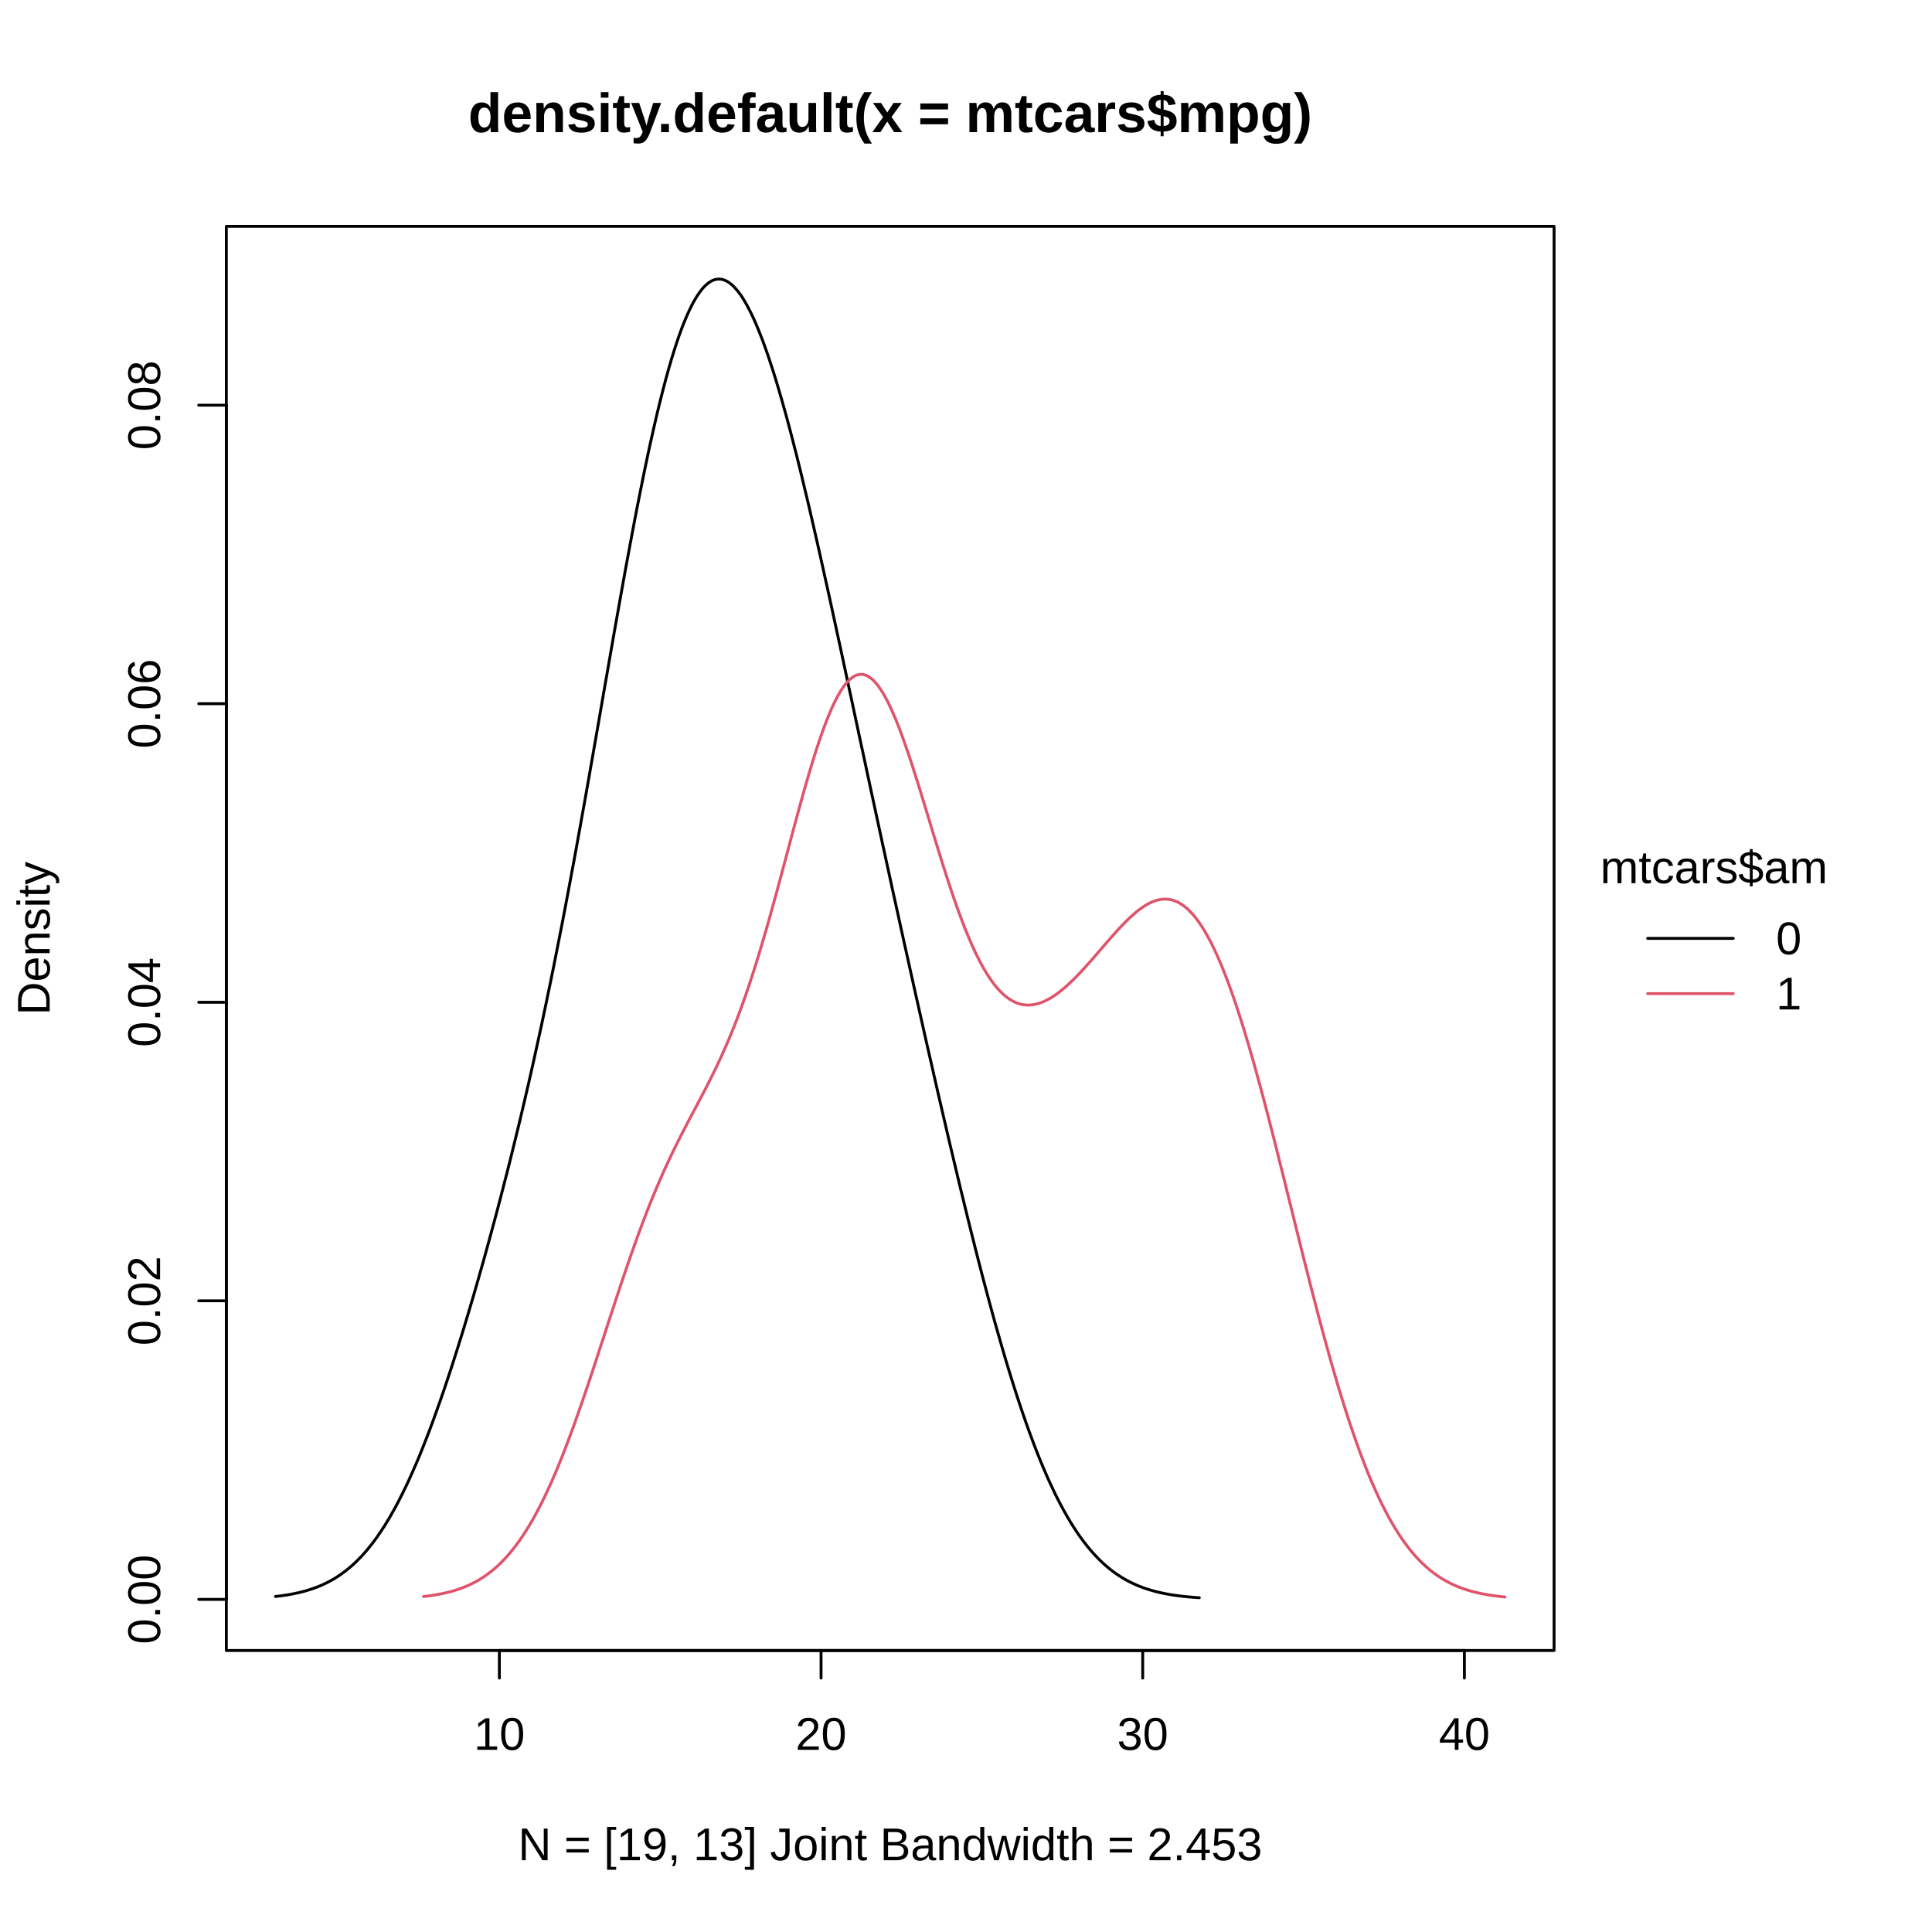
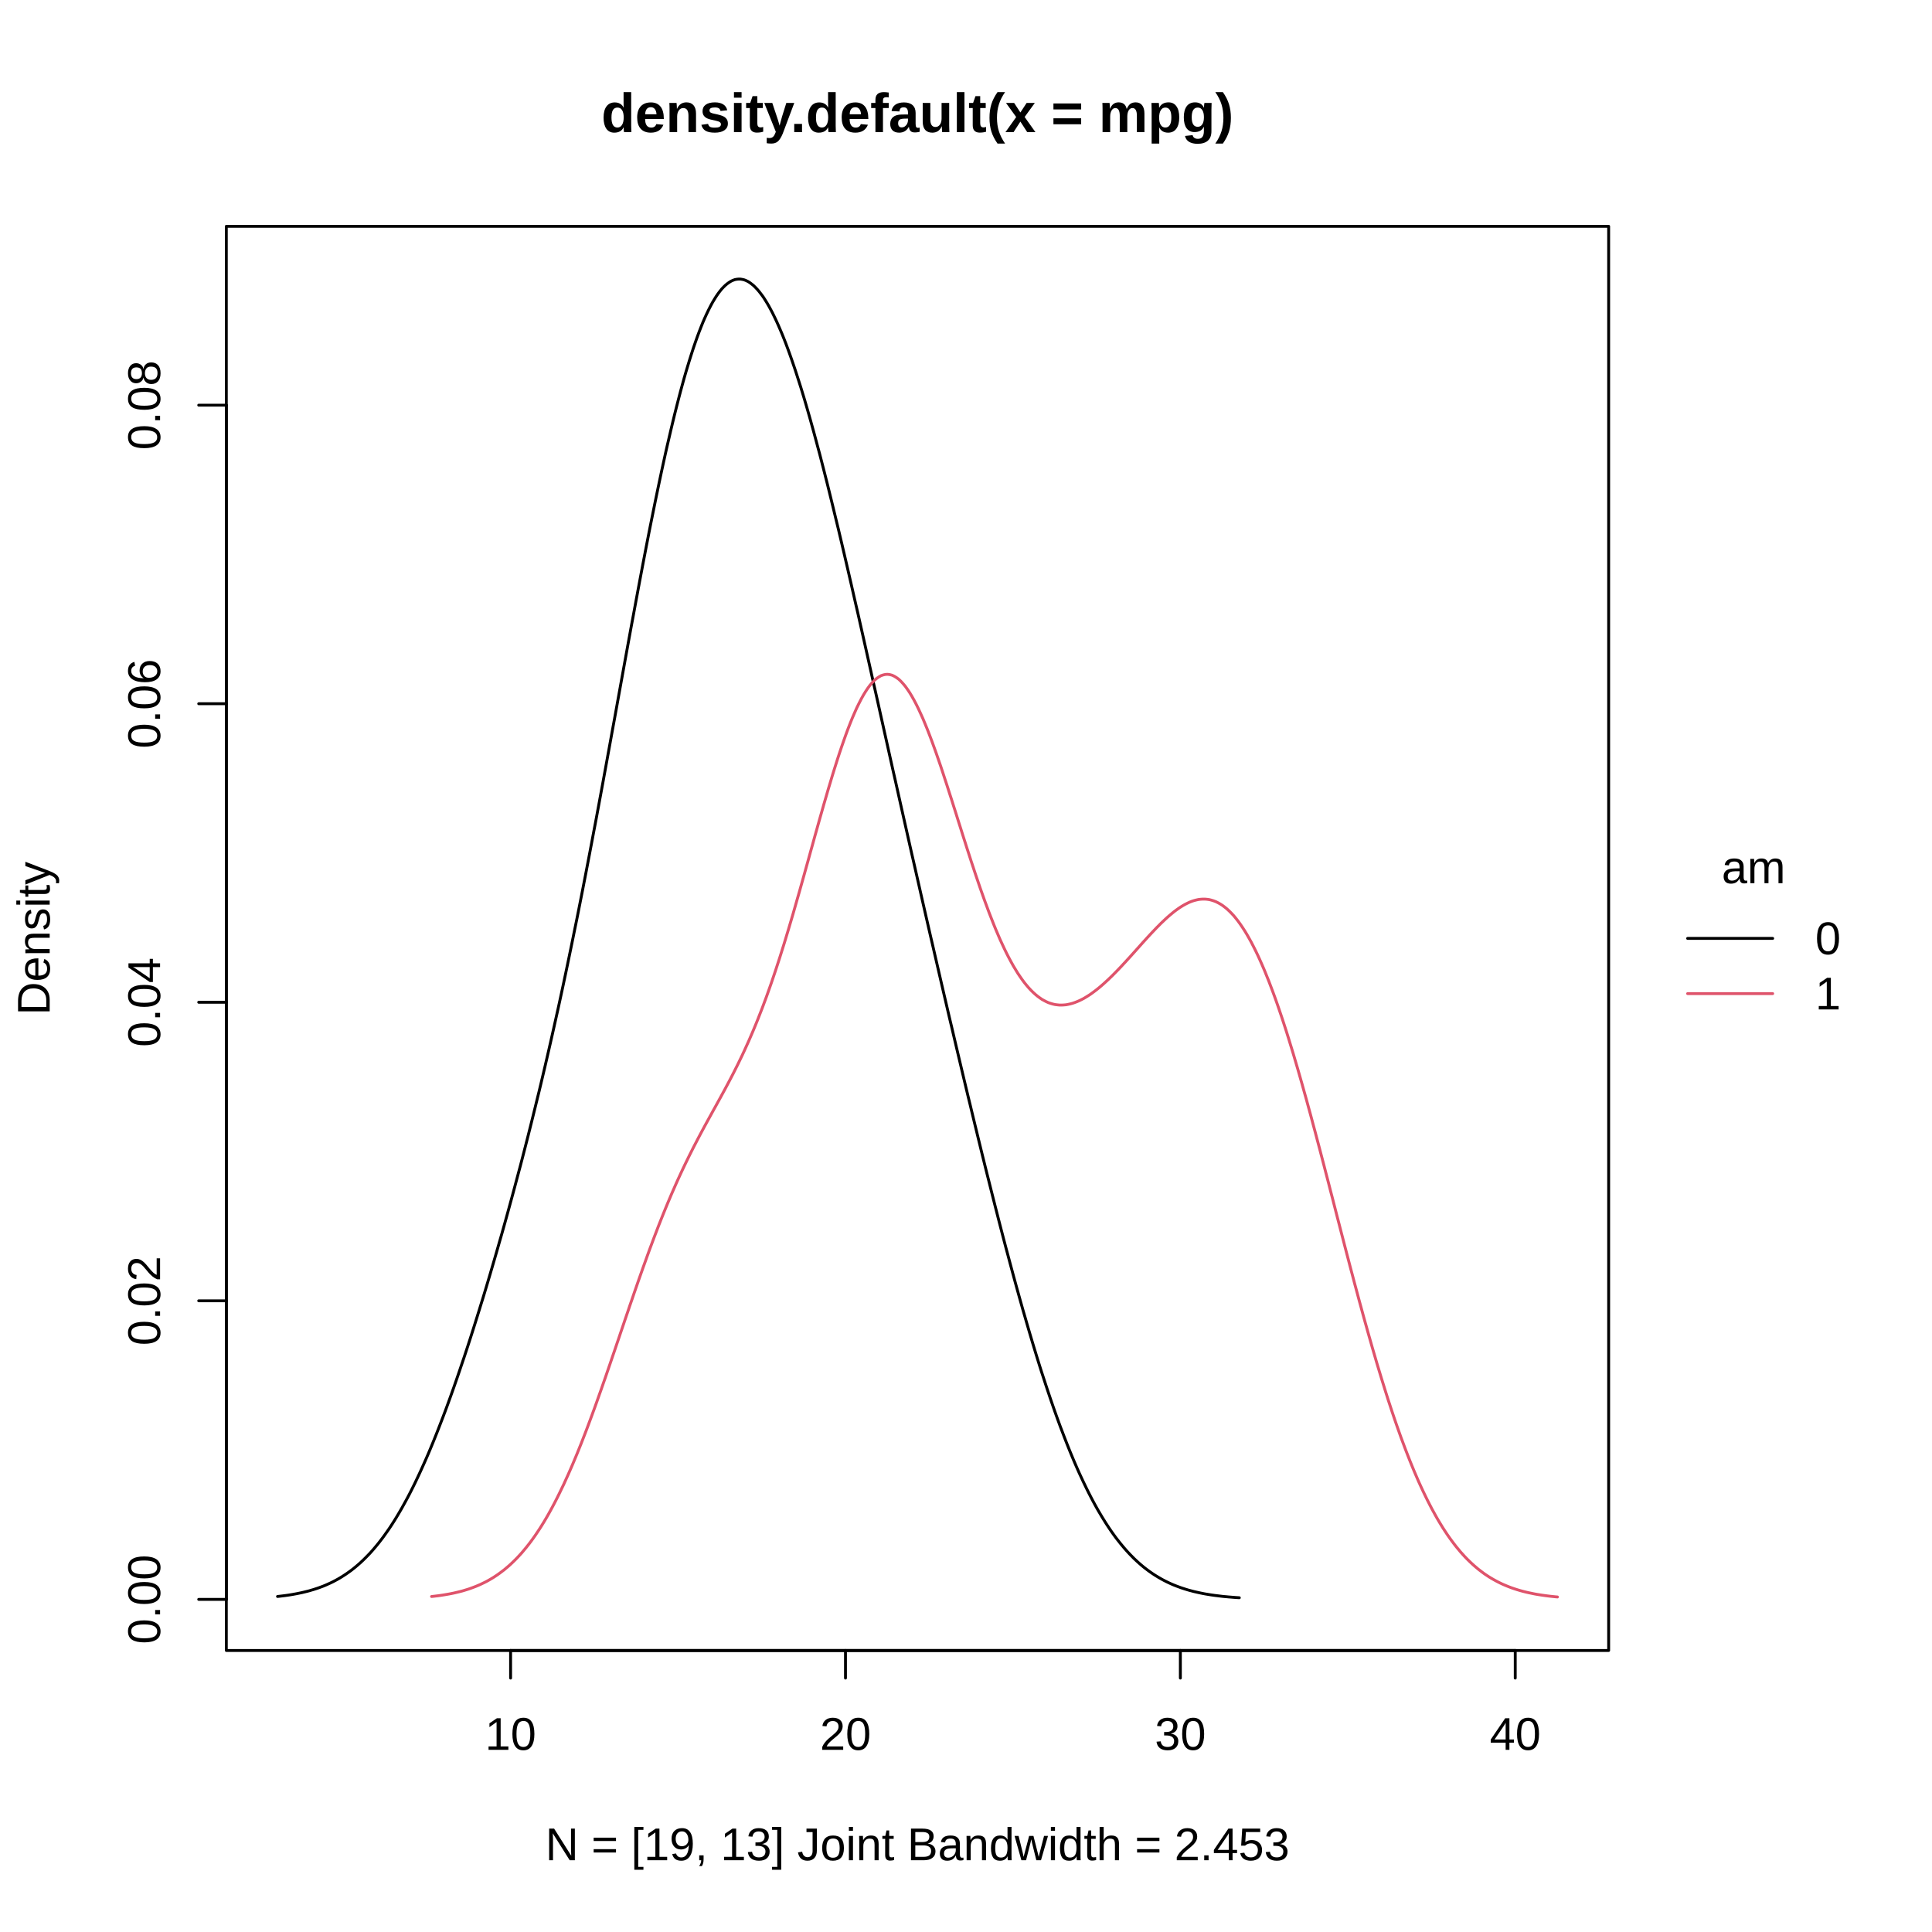
<svg xmlns="http://www.w3.org/2000/svg" class="svglite" width="504.00pt" height="504.00pt" viewBox="0 0 504.00 504.00">
  <defs>
    <style type="text/css">
    .svglite line, .svglite polyline, .svglite polygon, .svglite path, .svglite rect, .svglite circle {
      fill: none;
      stroke: #000000;
      stroke-linecap: round;
      stroke-linejoin: round;
      stroke-miterlimit: 10.00;
    }
    .svglite text {
      white-space: pre;
    }
  </style>
  </defs>
  <rect width="100%" height="100%" style="stroke: none; fill: #FFFFFF;" />
  <defs>
    <clipPath id="cpMC4wMHw1MDQuMDB8MC4wMHw1MDQuMDA=">
      <rect x="0.00" y="0.00" width="504.00" height="504.00" />
    </clipPath>
  </defs>
  <g clip-path="url(#cpMC4wMHw1MDQuMDB8MC4wMHw1MDQuMDA=)">
-     <line x1="429.82" y1="244.80" x2="452.15" y2="244.80" style="stroke-width: 0.75;" />
-     <line x1="429.82" y1="259.20" x2="452.15" y2="259.20" style="stroke-width: 0.75; stroke: #DF536B;" />
-     <text x="447.12" y="230.40" text-anchor="middle" style="font-size: 12.00px; font-family: &quot;Liberation Sans&quot;;" textLength="59.36px" lengthAdjust="spacingAndGlyphs">mtcars$am</text>
-     <text x="463.31" y="248.93" style="font-size: 12.00px; font-family: &quot;Liberation Sans&quot;;" textLength="6.67px" lengthAdjust="spacingAndGlyphs">0</text>
-     <text x="463.31" y="263.33" style="font-size: 12.00px; font-family: &quot;Liberation Sans&quot;;" textLength="6.67px" lengthAdjust="spacingAndGlyphs">1</text>
-     <line x1="130.27" y1="430.56" x2="382.01" y2="430.56" style="stroke-width: 0.75;" />
-     <line x1="130.27" y1="430.56" x2="130.27" y2="437.76" style="stroke-width: 0.75;" />
-     <line x1="214.19" y1="430.56" x2="214.19" y2="437.76" style="stroke-width: 0.75;" />
-     <line x1="298.10" y1="430.56" x2="298.10" y2="437.76" style="stroke-width: 0.75;" />
-     <line x1="382.01" y1="430.56" x2="382.01" y2="437.76" style="stroke-width: 0.75;" />
-     <text x="130.27" y="456.48" text-anchor="middle" style="font-size: 12.00px; font-family: &quot;Liberation Sans&quot;;" textLength="13.35px" lengthAdjust="spacingAndGlyphs">10</text>
-     <text x="214.19" y="456.48" text-anchor="middle" style="font-size: 12.00px; font-family: &quot;Liberation Sans&quot;;" textLength="13.35px" lengthAdjust="spacingAndGlyphs">20</text>
-     <text x="298.10" y="456.48" text-anchor="middle" style="font-size: 12.00px; font-family: &quot;Liberation Sans&quot;;" textLength="13.35px" lengthAdjust="spacingAndGlyphs">30</text>
-     <text x="382.01" y="456.48" text-anchor="middle" style="font-size: 12.00px; font-family: &quot;Liberation Sans&quot;;" textLength="13.35px" lengthAdjust="spacingAndGlyphs">40</text>
+     <line x1="440.25" y1="244.80" x2="462.44" y2="244.80" style="stroke-width: 0.75;" />
+     <line x1="440.25" y1="259.20" x2="462.44" y2="259.20" style="stroke-width: 0.75; stroke: #DF536B;" />
+     <text x="457.46" y="230.40" text-anchor="middle" style="font-size: 12.00px; font-family: &quot;Liberation Sans&quot;;" textLength="16.68px" lengthAdjust="spacingAndGlyphs">am</text>
+     <text x="473.54" y="248.93" style="font-size: 12.00px; font-family: &quot;Liberation Sans&quot;;" textLength="6.67px" lengthAdjust="spacingAndGlyphs">0</text>
+     <text x="473.54" y="263.33" style="font-size: 12.00px; font-family: &quot;Liberation Sans&quot;;" textLength="6.67px" lengthAdjust="spacingAndGlyphs">1</text>
+     <line x1="133.20" y1="430.56" x2="395.28" y2="430.56" style="stroke-width: 0.75;" />
+     <line x1="133.20" y1="430.56" x2="133.20" y2="437.76" style="stroke-width: 0.75;" />
+     <line x1="220.56" y1="430.56" x2="220.56" y2="437.76" style="stroke-width: 0.75;" />
+     <line x1="307.92" y1="430.56" x2="307.92" y2="437.76" style="stroke-width: 0.75;" />
+     <line x1="395.28" y1="430.56" x2="395.28" y2="437.76" style="stroke-width: 0.75;" />
+     <text x="133.20" y="456.48" text-anchor="middle" style="font-size: 12.00px; font-family: &quot;Liberation Sans&quot;;" textLength="13.35px" lengthAdjust="spacingAndGlyphs">10</text>
+     <text x="220.56" y="456.48" text-anchor="middle" style="font-size: 12.00px; font-family: &quot;Liberation Sans&quot;;" textLength="13.35px" lengthAdjust="spacingAndGlyphs">20</text>
+     <text x="307.92" y="456.48" text-anchor="middle" style="font-size: 12.00px; font-family: &quot;Liberation Sans&quot;;" textLength="13.35px" lengthAdjust="spacingAndGlyphs">30</text>
+     <text x="395.28" y="456.48" text-anchor="middle" style="font-size: 12.00px; font-family: &quot;Liberation Sans&quot;;" textLength="13.35px" lengthAdjust="spacingAndGlyphs">40</text>
    <line x1="59.04" y1="417.23" x2="59.04" y2="105.70" style="stroke-width: 0.75;" />
    <line x1="59.04" y1="417.23" x2="51.84" y2="417.23" style="stroke-width: 0.75;" />
    <line x1="59.04" y1="339.34" x2="51.84" y2="339.34" style="stroke-width: 0.75;" />
    <line x1="59.04" y1="261.46" x2="51.84" y2="261.46" style="stroke-width: 0.75;" />
    <line x1="59.04" y1="183.58" x2="51.84" y2="183.58" style="stroke-width: 0.75;" />
    <line x1="59.04" y1="105.70" x2="51.84" y2="105.70" style="stroke-width: 0.75;" />
    <text transform="translate(41.76,417.23) rotate(-90)" text-anchor="middle" style="font-size: 12.00px; font-family: &quot;Liberation Sans&quot;;" textLength="23.36px" lengthAdjust="spacingAndGlyphs">0.00</text>
    <text transform="translate(41.76,339.34) rotate(-90)" text-anchor="middle" style="font-size: 12.00px; font-family: &quot;Liberation Sans&quot;;" textLength="23.36px" lengthAdjust="spacingAndGlyphs">0.02</text>
    <text transform="translate(41.76,261.46) rotate(-90)" text-anchor="middle" style="font-size: 12.00px; font-family: &quot;Liberation Sans&quot;;" textLength="23.36px" lengthAdjust="spacingAndGlyphs">0.04</text>
    <text transform="translate(41.76,183.58) rotate(-90)" text-anchor="middle" style="font-size: 12.00px; font-family: &quot;Liberation Sans&quot;;" textLength="23.36px" lengthAdjust="spacingAndGlyphs">0.06</text>
    <text transform="translate(41.76,105.70) rotate(-90)" text-anchor="middle" style="font-size: 12.00px; font-family: &quot;Liberation Sans&quot;;" textLength="23.36px" lengthAdjust="spacingAndGlyphs">0.08</text>
-     <polygon points="59.04,430.56 405.41,430.56 405.41,59.04 59.04,59.04 " style="stroke-width: 0.75;" />
+     <polygon points="59.04,430.56 419.65,430.56 419.65,59.04 59.04,59.04 " style="stroke-width: 0.75;" />
  </g>
  <defs>
-     <clipPath id="cpNTkuMDR8NDA1LjQxfDU5LjA0fDQzMC41Ng==">
-       <rect x="59.04" y="59.04" width="346.37" height="371.52" />
+     <clipPath id="cpMC4wMHw0MjEuMDl8MC4wMHw1MDQuMDA=">
+       <rect x="0.00" y="0.00" width="421.09" height="504.00" />
    </clipPath>
  </defs>
-   <g clip-path="url(#cpNTkuMDR8NDA1LjQxfDU5LjA0fDQzMC41Ng==)">
-     <polyline points="71.87,416.47 72.34,416.42 72.81,416.36 73.28,416.30 73.76,416.24 74.23,416.17 74.70,416.10 75.17,416.02 75.64,415.94 76.11,415.85 76.58,415.76 77.06,415.66 77.53,415.56 78.00,415.46 78.47,415.34 78.94,415.22 79.41,415.10 79.89,414.97 80.36,414.82 80.83,414.68 81.30,414.52 81.77,414.36 82.24,414.19 82.72,414.01 83.19,413.83 83.66,413.63 84.13,413.42 84.60,413.20 85.07,412.98 85.55,412.74 86.02,412.49 86.49,412.23 86.96,411.96 87.43,411.68 87.90,411.38 88.38,411.07 88.85,410.75 89.32,410.42 89.79,410.07 90.26,409.71 90.73,409.33 91.21,408.94 91.68,408.53 92.15,408.11 92.62,407.68 93.09,407.22 93.56,406.75 94.03,406.26 94.51,405.76 94.98,405.24 95.45,404.70 95.92,404.14 96.39,403.56 96.86,402.97 97.34,402.36 97.81,401.72 98.28,401.08 98.75,400.40 99.22,399.71 99.69,399.00 100.17,398.27 100.64,397.52 101.11,396.75 101.58,395.96 102.05,395.14 102.52,394.31 103.00,393.46 103.47,392.58 103.94,391.69 104.41,390.77 104.88,389.84 105.35,388.88 105.83,387.90 106.30,386.91 106.77,385.88 107.24,384.84 107.71,383.79 108.18,382.70 108.66,381.61 109.13,380.48 109.60,379.35 110.07,378.19 110.54,377.01 111.01,375.81 111.49,374.59 111.96,373.36 112.43,372.10 112.90,370.83 113.37,369.55 113.84,368.23 114.31,366.91 114.79,365.57 115.26,364.21 115.73,362.84 116.20,361.45 116.67,360.04 117.14,358.62 117.62,357.18 118.09,355.73 118.56,354.26 119.03,352.78 119.50,351.29 119.97,349.78 120.45,348.26 120.92,346.72 121.39,345.17 121.86,343.60 122.33,342.03 122.80,340.44 123.28,338.84 123.75,337.23 124.22,335.60 124.69,333.96 125.16,332.31 125.63,330.64 126.11,328.97 126.58,327.28 127.05,325.58 127.52,323.86 127.99,322.14 128.46,320.40 128.94,318.65 129.41,316.88 129.88,315.10 130.35,313.31 130.82,311.51 131.29,309.69 131.76,307.85 132.24,306.01 132.71,304.14 133.18,302.27 133.65,300.37 134.12,298.46 134.59,296.54 135.07,294.59 135.54,292.64 136.01,290.66 136.48,288.67 136.95,286.66 137.42,284.63 137.90,282.58 138.37,280.51 138.84,278.43 139.31,276.32 139.78,274.19 140.25,272.05 140.73,269.88 141.20,267.70 141.67,265.49 142.14,263.26 142.61,261.01 143.08,258.74 143.56,256.45 144.03,254.13 144.50,251.80 144.97,249.44 145.44,247.06 145.91,244.67 146.39,242.25 146.86,239.81 147.33,237.35 147.80,234.87 148.27,232.38 148.74,229.86 149.21,227.32 149.69,224.77 150.16,222.20 150.63,219.61 151.10,217.01 151.57,214.39 152.04,211.76 152.52,209.11 152.99,206.46 153.46,203.79 153.93,201.11 154.40,198.42 154.87,195.73 155.35,193.03 155.82,190.32 156.29,187.61 156.76,184.90 157.23,182.18 157.70,179.47 158.18,176.76 158.65,174.05 159.12,171.35 159.59,168.65 160.06,165.96 160.53,163.28 161.01,160.61 161.48,157.96 161.95,155.31 162.42,152.69 162.89,150.08 163.36,147.49 163.84,144.93 164.31,142.38 164.78,139.86 165.25,137.37 165.72,134.90 166.19,132.47 166.67,130.06 167.14,127.70 167.61,125.36 168.08,123.05 168.55,120.80 169.02,118.56 169.49,116.38 169.97,114.24 170.44,112.13 170.91,110.08 171.38,108.06 171.85,106.11 172.32,104.19 172.80,102.32 173.27,100.51 173.74,98.73 174.21,97.03 174.68,95.37 175.15,93.76 175.63,92.22 176.10,90.71 176.57,89.29 177.04,87.90 177.51,86.58 177.98,85.32 178.46,84.10 178.93,82.97 179.40,81.88 179.87,80.86 180.34,79.90 180.81,78.98 181.29,78.16 181.76,77.37 182.23,76.65 182.70,76.00 183.17,75.39 183.64,74.87 184.12,74.39 184.59,73.99 185.06,73.64 185.53,73.34 186.00,73.12 186.47,72.94 186.94,72.85 187.42,72.80 187.89,72.81 188.36,72.89 188.83,73.01 189.30,73.21 189.77,73.45 190.25,73.76 190.72,74.13 191.19,74.53 191.66,75.02 192.13,75.54 192.60,76.12 193.08,76.76 193.55,77.43 194.02,78.19 194.49,78.98 194.96,79.82 195.43,80.72 195.91,81.65 196.38,82.65 196.85,83.68 197.32,84.76 197.79,85.89 198.26,87.06 198.74,88.28 199.21,89.53 199.68,90.84 200.15,92.18 200.62,93.56 201.09,94.99 201.57,96.43 202.04,97.94 202.51,99.46 202.98,101.03 203.45,102.63 203.92,104.25 204.39,105.93 204.87,107.62 205.34,109.34 205.81,111.10 206.28,112.87 206.75,114.69 207.22,116.52 207.70,118.37 208.17,120.26 208.64,122.16 209.11,124.09 209.58,126.03 210.05,128.00 210.53,129.99 211.00,131.99 211.47,134.02 211.94,136.05 212.41,138.10 212.88,140.17 213.36,142.25 213.83,144.34 214.30,146.45 214.77,148.56 215.24,150.69 215.71,152.82 216.19,154.97 216.66,157.12 217.13,159.28 217.60,161.44 218.07,163.62 218.54,165.79 219.02,167.97 219.49,170.16 219.96,172.35 220.43,174.54 220.90,176.74 221.37,178.93 221.85,181.13 222.32,183.33 222.79,185.53 223.26,187.73 223.73,189.93 224.20,192.13 224.67,194.33 225.15,196.53 225.62,198.73 226.09,200.93 226.56,203.12 227.03,205.31 227.50,207.51 227.98,209.69 228.45,211.88 228.92,214.06 229.39,216.24 229.86,218.42 230.33,220.60 230.81,222.77 231.28,224.94 231.75,227.10 232.22,229.26 232.69,231.42 233.16,233.58 233.64,235.73 234.11,237.88 234.58,240.02 235.05,242.17 235.52,244.30 235.99,246.44 236.47,248.57 236.94,250.70 237.41,252.82 237.88,254.94 238.35,257.06 238.82,259.17 239.30,261.27 239.77,263.38 240.24,265.48 240.71,267.57 241.18,269.66 241.65,271.75 242.12,273.83 242.60,275.90 243.07,277.97 243.54,280.04 244.01,282.10 244.48,284.16 244.95,286.20 245.43,288.24 245.90,290.28 246.37,292.31 246.84,294.33 247.31,296.35 247.78,298.36 248.26,300.36 248.73,302.35 249.20,304.33 249.67,306.30 250.14,308.27 250.61,310.23 251.09,312.17 251.56,314.11 252.03,316.03 252.50,317.95 252.97,319.85 253.44,321.74 253.92,323.62 254.39,325.48 254.86,327.34 255.33,329.18 255.80,331.00 256.27,332.82 256.75,334.61 257.22,336.39 257.69,338.15 258.16,339.90 258.63,341.64 259.10,343.35 259.57,345.05 260.05,346.73 260.52,348.39 260.99,350.04 261.46,351.66 261.93,353.27 262.40,354.86 262.88,356.43 263.35,357.98 263.82,359.50 264.29,361.01 264.76,362.49 265.23,363.95 265.71,365.40 266.18,366.82 266.65,368.22 267.12,369.59 267.59,370.94 268.06,372.28 268.54,373.58 269.01,374.87 269.48,376.13 269.95,377.37 270.42,378.59 270.89,379.77 271.37,380.95 271.84,382.09 272.31,383.21 272.78,384.31 273.25,385.38 273.72,386.44 274.20,387.46 274.67,388.47 275.14,389.45 275.61,390.41 276.08,391.35 276.55,392.26 277.03,393.15 277.50,394.02 277.97,394.86 278.44,395.69 278.91,396.48 279.38,397.27 279.85,398.02 280.33,398.76 280.80,399.48 281.27,400.17 281.74,400.85 282.21,401.50 282.68,402.13 283.16,402.75 283.63,403.34 284.10,403.92 284.57,404.48 285.04,405.02 285.51,405.54 285.99,406.04 286.46,406.54 286.93,407.00 287.40,407.46 287.87,407.90 288.34,408.32 288.82,408.73 289.29,409.12 289.76,409.49 290.23,409.86 290.70,410.20 291.17,410.54 291.65,410.86 292.12,411.17 292.59,411.47 293.06,411.75 293.53,412.03 294.00,412.29 294.48,412.54 294.95,412.78 295.42,413.01 295.89,413.23 296.36,413.44 296.83,413.64 297.30,413.83 297.78,414.01 298.25,414.19 298.72,414.35 299.19,414.51 299.66,414.66 300.13,414.81 300.61,414.94 301.08,415.07 301.55,415.20 302.02,415.31 302.49,415.42 302.96,415.53 303.44,415.63 303.91,415.73 304.38,415.82 304.85,415.90 305.32,415.98 305.79,416.06 306.27,416.13 306.74,416.20 307.21,416.26 307.68,416.32 308.15,416.38 308.62,416.44 309.10,416.49 309.57,416.53 310.04,416.58 310.51,416.62 310.98,416.66 311.45,416.70 311.93,416.74 312.40,416.77 312.87,416.80 " style="stroke-width: 0.75;" />
-     <polyline points="110.47,416.48 111.02,416.42 111.57,416.35 112.12,416.28 112.68,416.20 113.23,416.11 113.78,416.02 114.33,415.92 114.89,415.82 115.44,415.71 115.99,415.59 116.54,415.46 117.09,415.32 117.65,415.18 118.20,415.03 118.75,414.86 119.30,414.68 119.85,414.50 120.41,414.29 120.96,414.08 121.51,413.86 122.06,413.62 122.61,413.37 123.17,413.10 123.72,412.82 124.27,412.53 124.82,412.21 125.37,411.88 125.93,411.53 126.48,411.16 127.03,410.77 127.58,410.36 128.14,409.93 128.69,409.49 129.24,409.01 129.79,408.52 130.34,408.00 130.90,407.45 131.45,406.89 132.00,406.30 132.55,405.68 133.10,405.04 133.66,404.36 134.21,403.66 134.76,402.94 135.31,402.18 135.86,401.40 136.42,400.58 136.97,399.73 137.52,398.86 138.07,397.96 138.62,397.02 139.18,396.06 139.73,395.05 140.28,394.02 140.83,392.97 141.39,391.87 141.94,390.75 142.49,389.59 143.04,388.40 143.59,387.20 144.15,385.94 144.70,384.67 145.25,383.37 145.80,382.03 146.35,380.67 146.91,379.28 147.46,377.86 148.01,376.42 148.56,374.95 149.11,373.46 149.67,371.95 150.22,370.40 150.77,368.85 151.32,367.27 151.88,365.68 152.43,364.07 152.98,362.44 153.53,360.80 154.08,359.15 154.64,357.48 155.19,355.80 155.74,354.12 156.29,352.43 156.84,350.74 157.40,349.05 157.95,347.35 158.50,345.65 159.05,343.96 159.60,342.27 160.16,340.58 160.71,338.91 161.26,337.24 161.81,335.57 162.36,333.93 162.92,332.29 163.47,330.67 164.02,329.07 164.57,327.48 165.13,325.91 165.68,324.36 166.23,322.83 166.78,321.32 167.33,319.83 167.89,318.36 168.44,316.93 168.99,315.50 169.54,314.11 170.09,312.74 170.65,311.39 171.20,310.07 171.75,308.77 172.30,307.49 172.85,306.25 173.41,305.01 173.96,303.81 174.51,302.62 175.06,301.45 175.61,300.30 176.17,299.17 176.72,298.06 177.27,296.96 177.82,295.88 178.38,294.80 178.93,293.74 179.48,292.68 180.03,291.64 180.58,290.59 181.14,289.55 181.69,288.51 182.24,287.47 182.79,286.42 183.34,285.37 183.90,284.31 184.45,283.24 185.00,282.15 185.55,281.06 186.10,279.94 186.66,278.80 187.21,277.65 187.76,276.47 188.31,275.27 188.86,274.04 189.42,272.78 189.97,271.50 190.52,270.18 191.07,268.83 191.63,267.45 192.18,266.03 192.73,264.57 193.28,263.09 193.83,261.56 194.39,260.00 194.94,258.40 195.49,256.76 196.04,255.09 196.59,253.37 197.15,251.63 197.70,249.85 198.25,248.03 198.80,246.19 199.35,244.31 199.91,242.40 200.46,240.47 201.01,238.51 201.56,236.52 202.12,234.52 202.67,232.50 203.22,230.46 203.77,228.41 204.32,226.35 204.88,224.28 205.43,222.21 205.98,220.14 206.53,218.07 207.08,216.02 207.64,213.97 208.19,211.94 208.74,209.93 209.29,207.94 209.84,205.97 210.40,204.05 210.95,202.14 211.50,200.29 212.05,198.48 212.60,196.69 213.16,194.99 213.71,193.32 214.26,191.71 214.81,190.17 215.37,188.68 215.92,187.27 216.47,185.94 217.02,184.65 217.57,183.48 218.13,182.36 218.68,181.32 219.23,180.39 219.78,179.52 220.33,178.75 220.89,178.08 221.44,177.47 221.99,176.99 222.54,176.59 223.09,176.26 223.65,176.07 224.20,175.94 224.75,175.91 225.30,175.99 225.85,176.14 226.41,176.40 226.96,176.76 227.51,177.17 228.06,177.72 228.62,178.34 229.17,179.03 229.72,179.83 230.27,180.69 230.82,181.64 231.38,182.67 231.93,183.76 232.48,184.94 233.03,186.18 233.58,187.46 234.14,188.84 234.69,190.25 235.24,191.72 235.79,193.25 236.34,194.82 236.90,196.43 237.45,198.08 238.00,199.76 238.55,201.48 239.10,203.23 239.66,204.99 240.21,206.78 240.76,208.57 241.31,210.38 241.87,212.20 242.42,214.02 242.97,215.84 243.52,217.66 244.07,219.47 244.63,221.27 245.18,223.05 245.73,224.82 246.28,226.56 246.83,228.29 247.39,229.99 247.94,231.66 248.49,233.30 249.04,234.90 249.59,236.47 250.15,238.01 250.70,239.49 251.25,240.95 251.80,242.35 252.36,243.71 252.91,245.04 253.46,246.30 254.01,247.52 254.56,248.71 255.12,249.82 255.67,250.90 256.22,251.93 256.77,252.89 257.32,253.83 257.88,254.69 258.43,255.51 258.98,256.30 259.53,257.00 260.08,257.68 260.64,258.30 261.19,258.87 261.74,259.39 262.29,259.87 262.84,260.29 263.40,260.69 263.95,261.01 264.50,261.31 265.05,261.57 265.61,261.76 266.16,261.93 266.71,262.06 267.26,262.13 267.81,262.19 268.37,262.19 268.92,262.16 269.47,262.11 270.02,262.00 270.57,261.87 271.13,261.71 271.68,261.51 272.23,261.29 272.78,261.04 273.33,260.76 273.89,260.46 274.44,260.12 274.99,259.76 275.54,259.39 276.09,258.98 276.65,258.55 277.20,258.11 277.75,257.64 278.30,257.16 278.86,256.65 279.41,256.13 279.96,255.60 280.51,255.05 281.06,254.49 281.62,253.91 282.17,253.32 282.72,252.73 283.27,252.12 283.82,251.50 284.38,250.88 284.93,250.25 285.48,249.62 286.03,248.98 286.58,248.34 287.14,247.70 287.69,247.05 288.24,246.41 288.79,245.77 289.34,245.14 289.90,244.51 290.45,243.88 291.00,243.27 291.55,242.66 292.11,242.06 292.66,241.48 293.21,240.90 293.76,240.35 294.31,239.81 294.87,239.28 295.42,238.78 295.97,238.30 296.52,237.83 297.07,237.40 297.63,236.99 298.18,236.60 298.73,236.25 299.28,235.92 299.83,235.63 300.39,235.36 300.94,235.13 301.49,234.94 302.04,234.79 302.60,234.66 303.15,234.59 303.70,234.55 304.25,234.55 304.80,234.60 305.36,234.68 305.91,234.83 306.46,235.01 307.01,235.23 307.56,235.52 308.12,235.84 308.67,236.21 309.22,236.64 309.77,237.11 310.32,237.64 310.88,238.22 311.43,238.83 311.98,239.53 312.53,240.26 313.08,241.04 313.64,241.89 314.19,242.77 314.74,243.72 315.29,244.72 315.85,245.76 316.40,246.87 316.95,248.02 317.50,249.21 318.05,250.48 318.61,251.77 319.16,253.12 319.71,254.53 320.26,255.97 320.81,257.47 321.37,259.01 321.92,260.58 322.47,262.22 323.02,263.89 323.57,265.60 324.13,267.35 324.68,269.14 325.23,270.97 325.78,272.83 326.33,274.72 326.89,276.66 327.44,278.62 327.99,280.60 328.54,282.63 329.10,284.67 329.65,286.74 330.20,288.83 330.75,290.94 331.30,293.08 331.86,295.23 332.41,297.40 332.96,299.58 333.51,301.77 334.06,303.98 334.62,306.19 335.17,308.41 335.72,310.64 336.27,312.86 336.82,315.09 337.38,317.32 337.93,319.55 338.48,321.77 339.03,323.99 339.58,326.20 340.14,328.41 340.69,330.60 341.24,332.78 341.79,334.94 342.35,337.09 342.90,339.23 343.45,341.34 344.00,343.44 344.55,345.52 345.11,347.56 345.66,349.60 346.21,351.60 346.76,353.58 347.31,355.54 347.87,357.46 348.42,359.35 348.97,361.22 349.52,363.05 350.07,364.86 350.63,366.63 351.18,368.36 351.73,370.08 352.28,371.74 352.84,373.38 353.39,374.99 353.94,376.54 354.49,378.07 355.04,379.57 355.60,381.02 356.15,382.45 356.70,383.83 357.25,385.18 357.80,386.50 358.36,387.77 358.91,389.00 359.46,390.21 360.01,391.37 360.56,392.51 361.12,393.61 361.67,394.66 362.22,395.70 362.77,396.68 363.32,397.64 363.88,398.57 364.43,399.46 364.98,400.32 365.53,401.15 366.09,401.94 366.64,402.71 367.19,403.45 367.74,404.15 368.29,404.84 368.85,405.48 369.40,406.11 369.95,406.71 370.50,407.27 371.05,407.82 371.61,408.34 372.16,408.84 372.71,409.32 373.26,409.77 373.81,410.20 374.37,410.62 374.92,411.00 375.47,411.38 376.02,411.73 376.57,412.06 377.13,412.38 377.68,412.68 378.23,412.97 378.78,413.24 379.34,413.49 379.89,413.73 380.44,413.96 380.99,414.18 381.54,414.38 382.10,414.57 382.65,414.75 383.20,414.92 383.75,415.08 384.30,415.23 384.86,415.37 385.41,415.50 385.96,415.62 386.51,415.74 387.06,415.85 387.62,415.95 388.17,416.04 388.72,416.13 389.27,416.21 389.82,416.29 390.38,416.36 390.93,416.43 391.48,416.49 392.03,416.55 392.59,416.60 " style="stroke-width: 0.75; stroke: #DF536B;" />
+   <g clip-path="url(#cpMC4wMHw0MjEuMDl8MC4wMHw1MDQuMDA=)">
+     <text x="239.34" y="34.47" text-anchor="middle" style="font-size: 14.40px; font-weight: bold; font-family: &quot;Liberation Sans&quot;;" textLength="164.87px" lengthAdjust="spacingAndGlyphs">density.default(x = mpg)</text>
+     <text x="239.34" y="485.28" text-anchor="middle" style="font-size: 12.00px; font-family: &quot;Liberation Sans&quot;;" textLength="200.82px" lengthAdjust="spacingAndGlyphs">N = [19, 13]   Joint Bandwidth = 2.453</text>
+     <text transform="translate(12.96,244.80) rotate(-90)" text-anchor="middle" style="font-size: 12.00px; font-family: &quot;Liberation Sans&quot;;" textLength="40.02px" lengthAdjust="spacingAndGlyphs">Density</text>
  </g>
  <defs>
-     <clipPath id="cpMC4wMHw0MDYuODV8MC4wMHw1MDQuMDA=">
-       <rect x="0.00" y="0.00" width="406.85" height="504.00" />
+     <clipPath id="cpNTkuMDR8NDE5LjY1fDU5LjA0fDQzMC41Ng==">
+       <rect x="59.04" y="59.04" width="360.61" height="371.52" />
    </clipPath>
  </defs>
-   <g clip-path="url(#cpMC4wMHw0MDYuODV8MC4wMHw1MDQuMDA=)">
-     <text x="232.23" y="34.47" text-anchor="middle" style="font-size: 14.40px; font-weight: bold; font-family: &quot;Liberation Sans&quot;;" textLength="220.09px" lengthAdjust="spacingAndGlyphs">density.default(x = mtcars$mpg)</text>
-     <text x="232.23" y="485.28" text-anchor="middle" style="font-size: 12.00px; font-family: &quot;Liberation Sans&quot;;" textLength="200.82px" lengthAdjust="spacingAndGlyphs">N = [19, 13]   Joint Bandwidth = 2.453</text>
-     <text transform="translate(12.96,244.80) rotate(-90)" text-anchor="middle" style="font-size: 12.00px; font-family: &quot;Liberation Sans&quot;;" textLength="40.02px" lengthAdjust="spacingAndGlyphs">Density</text>
+   <g clip-path="url(#cpNTkuMDR8NDE5LjY1fDU5LjA0fDQzMC41Ng==)">
+     <polyline points="72.40,416.47 72.89,416.42 73.38,416.36 73.87,416.30 74.36,416.24 74.85,416.17 75.34,416.10 75.83,416.02 76.32,415.94 76.81,415.85 77.31,415.76 77.80,415.66 78.29,415.56 78.78,415.46 79.27,415.34 79.76,415.22 80.25,415.10 80.74,414.97 81.23,414.82 81.72,414.68 82.22,414.52 82.71,414.36 83.20,414.19 83.69,414.01 84.18,413.83 84.67,413.63 85.16,413.42 85.65,413.20 86.14,412.98 86.64,412.74 87.13,412.49 87.62,412.23 88.11,411.96 88.60,411.68 89.09,411.38 89.58,411.07 90.07,410.75 90.56,410.42 91.05,410.07 91.55,409.71 92.04,409.33 92.53,408.94 93.02,408.53 93.51,408.11 94.00,407.68 94.49,407.22 94.98,406.75 95.47,406.26 95.96,405.76 96.46,405.24 96.95,404.70 97.44,404.14 97.93,403.56 98.42,402.97 98.91,402.36 99.40,401.72 99.89,401.08 100.38,400.40 100.87,399.71 101.37,399.00 101.86,398.27 102.35,397.52 102.84,396.75 103.33,395.96 103.82,395.14 104.31,394.31 104.80,393.46 105.29,392.58 105.78,391.69 106.28,390.77 106.77,389.84 107.26,388.88 107.75,387.90 108.24,386.91 108.73,385.88 109.22,384.84 109.71,383.79 110.20,382.70 110.69,381.61 111.19,380.48 111.68,379.35 112.17,378.19 112.66,377.01 113.15,375.81 113.64,374.59 114.13,373.36 114.62,372.10 115.11,370.83 115.60,369.55 116.10,368.23 116.59,366.91 117.08,365.57 117.57,364.21 118.06,362.84 118.55,361.45 119.04,360.04 119.53,358.62 120.02,357.18 120.51,355.73 121.01,354.26 121.50,352.78 121.99,351.29 122.48,349.78 122.97,348.26 123.46,346.72 123.95,345.17 124.44,343.60 124.93,342.03 125.42,340.44 125.92,338.84 126.41,337.23 126.90,335.60 127.39,333.96 127.88,332.31 128.37,330.64 128.86,328.97 129.35,327.28 129.84,325.58 130.33,323.86 130.83,322.14 131.32,320.40 131.81,318.65 132.30,316.88 132.79,315.10 133.28,313.31 133.77,311.51 134.26,309.69 134.75,307.85 135.24,306.01 135.74,304.14 136.23,302.27 136.72,300.37 137.21,298.46 137.70,296.54 138.19,294.59 138.68,292.64 139.17,290.66 139.66,288.67 140.15,286.66 140.65,284.63 141.14,282.58 141.63,280.51 142.12,278.43 142.61,276.32 143.10,274.19 143.59,272.05 144.08,269.88 144.57,267.70 145.06,265.49 145.56,263.26 146.05,261.01 146.54,258.74 147.03,256.45 147.52,254.13 148.01,251.80 148.50,249.44 148.99,247.06 149.48,244.67 149.97,242.25 150.47,239.81 150.96,237.35 151.45,234.87 151.94,232.38 152.43,229.86 152.92,227.32 153.41,224.77 153.90,222.20 154.39,219.61 154.88,217.01 155.38,214.39 155.87,211.76 156.36,209.11 156.85,206.46 157.34,203.79 157.83,201.11 158.32,198.42 158.81,195.73 159.30,193.03 159.79,190.32 160.29,187.61 160.78,184.90 161.27,182.18 161.76,179.47 162.25,176.76 162.74,174.05 163.23,171.35 163.72,168.65 164.21,165.96 164.70,163.28 165.20,160.61 165.69,157.96 166.18,155.31 166.67,152.69 167.16,150.08 167.65,147.49 168.14,144.93 168.63,142.38 169.12,139.86 169.61,137.37 170.11,134.90 170.60,132.47 171.09,130.06 171.58,127.70 172.07,125.36 172.56,123.05 173.05,120.80 173.54,118.56 174.03,116.38 174.53,114.24 175.02,112.13 175.51,110.08 176.00,108.06 176.49,106.11 176.98,104.19 177.47,102.32 177.96,100.51 178.45,98.73 178.94,97.03 179.44,95.37 179.93,93.76 180.42,92.22 180.91,90.71 181.40,89.29 181.89,87.90 182.38,86.58 182.87,85.32 183.36,84.10 183.85,82.97 184.35,81.88 184.84,80.86 185.33,79.90 185.82,78.98 186.31,78.16 186.80,77.37 187.29,76.65 187.78,76.00 188.27,75.39 188.76,74.87 189.26,74.39 189.75,73.99 190.24,73.64 190.73,73.34 191.22,73.12 191.71,72.94 192.20,72.85 192.69,72.80 193.18,72.81 193.67,72.89 194.17,73.01 194.66,73.21 195.15,73.45 195.64,73.76 196.13,74.13 196.62,74.53 197.11,75.02 197.60,75.54 198.09,76.12 198.58,76.76 199.08,77.43 199.57,78.19 200.06,78.98 200.55,79.82 201.04,80.72 201.53,81.65 202.02,82.65 202.51,83.68 203.00,84.76 203.49,85.89 203.99,87.06 204.48,88.28 204.97,89.53 205.46,90.84 205.95,92.18 206.44,93.56 206.93,94.99 207.42,96.43 207.91,97.94 208.40,99.46 208.90,101.03 209.39,102.63 209.88,104.25 210.37,105.93 210.86,107.62 211.35,109.34 211.84,111.10 212.33,112.87 212.82,114.69 213.31,116.52 213.81,118.37 214.30,120.26 214.79,122.16 215.28,124.09 215.77,126.03 216.26,128.00 216.75,129.99 217.24,131.99 217.73,134.02 218.22,136.05 218.72,138.10 219.21,140.17 219.70,142.25 220.19,144.34 220.68,146.45 221.17,148.56 221.66,150.69 222.15,152.82 222.64,154.97 223.13,157.12 223.63,159.28 224.12,161.44 224.61,163.62 225.10,165.79 225.59,167.97 226.08,170.16 226.57,172.35 227.06,174.54 227.55,176.74 228.04,178.93 228.54,181.13 229.03,183.33 229.52,185.53 230.01,187.73 230.50,189.93 230.99,192.13 231.48,194.33 231.97,196.53 232.46,198.73 232.95,200.93 233.45,203.12 233.94,205.31 234.43,207.51 234.92,209.69 235.41,211.88 235.90,214.06 236.39,216.24 236.88,218.42 237.37,220.60 237.86,222.77 238.36,224.94 238.85,227.10 239.34,229.26 239.83,231.42 240.32,233.58 240.81,235.73 241.30,237.88 241.79,240.02 242.28,242.17 242.77,244.30 243.27,246.44 243.76,248.57 244.25,250.70 244.74,252.82 245.23,254.94 245.72,257.06 246.21,259.17 246.70,261.27 247.19,263.38 247.68,265.48 248.18,267.57 248.67,269.66 249.16,271.75 249.65,273.83 250.14,275.90 250.63,277.97 251.12,280.04 251.61,282.10 252.10,284.16 252.59,286.20 253.09,288.24 253.58,290.28 254.07,292.31 254.56,294.33 255.05,296.35 255.54,298.36 256.03,300.36 256.52,302.35 257.01,304.33 257.50,306.30 258.00,308.27 258.49,310.23 258.98,312.17 259.47,314.11 259.96,316.03 260.45,317.95 260.94,319.85 261.43,321.74 261.92,323.62 262.41,325.48 262.91,327.34 263.40,329.18 263.89,331.00 264.38,332.82 264.87,334.61 265.36,336.39 265.85,338.15 266.34,339.90 266.83,341.64 267.33,343.35 267.82,345.05 268.31,346.73 268.80,348.39 269.29,350.04 269.78,351.66 270.27,353.27 270.76,354.86 271.25,356.43 271.74,357.98 272.24,359.50 272.73,361.01 273.22,362.49 273.71,363.95 274.20,365.40 274.69,366.82 275.18,368.22 275.67,369.59 276.16,370.94 276.65,372.28 277.15,373.58 277.64,374.87 278.13,376.13 278.62,377.37 279.11,378.59 279.60,379.77 280.09,380.95 280.58,382.09 281.07,383.21 281.56,384.31 282.06,385.38 282.55,386.44 283.04,387.46 283.53,388.47 284.02,389.45 284.51,390.41 285.00,391.35 285.49,392.26 285.98,393.15 286.47,394.02 286.97,394.86 287.46,395.69 287.95,396.48 288.44,397.27 288.93,398.02 289.42,398.76 289.91,399.48 290.40,400.17 290.89,400.85 291.38,401.50 291.88,402.13 292.37,402.75 292.86,403.34 293.35,403.92 293.84,404.48 294.33,405.02 294.82,405.54 295.31,406.04 295.80,406.54 296.29,407.00 296.79,407.46 297.28,407.90 297.77,408.32 298.26,408.73 298.75,409.12 299.24,409.49 299.73,409.86 300.22,410.20 300.71,410.54 301.20,410.86 301.70,411.17 302.19,411.47 302.68,411.75 303.17,412.03 303.66,412.29 304.15,412.54 304.64,412.78 305.13,413.01 305.62,413.23 306.11,413.44 306.61,413.64 307.10,413.83 307.59,414.01 308.08,414.19 308.57,414.35 309.06,414.51 309.55,414.66 310.04,414.81 310.53,414.94 311.02,415.07 311.52,415.20 312.01,415.31 312.50,415.42 312.99,415.53 313.48,415.63 313.97,415.73 314.46,415.82 314.95,415.90 315.44,415.98 315.93,416.06 316.43,416.13 316.92,416.20 317.41,416.26 317.90,416.32 318.39,416.38 318.88,416.44 319.37,416.49 319.86,416.53 320.35,416.58 320.84,416.62 321.34,416.66 321.83,416.70 322.32,416.74 322.81,416.77 323.30,416.80 " style="stroke-width: 0.75;" />
+     <polyline points="112.58,416.48 113.16,416.42 113.73,416.35 114.31,416.28 114.88,416.20 115.46,416.11 116.03,416.02 116.61,415.92 117.18,415.82 117.75,415.71 118.33,415.59 118.90,415.46 119.48,415.32 120.05,415.18 120.63,415.03 121.20,414.86 121.78,414.68 122.35,414.50 122.93,414.29 123.50,414.08 124.08,413.86 124.65,413.62 125.23,413.37 125.80,413.10 126.38,412.82 126.95,412.53 127.53,412.21 128.10,411.88 128.68,411.53 129.25,411.16 129.83,410.77 130.40,410.36 130.97,409.93 131.55,409.49 132.12,409.01 132.70,408.52 133.27,408.00 133.85,407.45 134.42,406.89 135.00,406.30 135.57,405.68 136.15,405.04 136.72,404.36 137.30,403.66 137.87,402.94 138.45,402.18 139.02,401.40 139.60,400.58 140.17,399.73 140.75,398.86 141.32,397.96 141.90,397.02 142.47,396.06 143.05,395.05 143.62,394.02 144.19,392.97 144.77,391.87 145.34,390.75 145.92,389.59 146.49,388.40 147.07,387.20 147.64,385.94 148.22,384.67 148.79,383.37 149.37,382.03 149.94,380.67 150.52,379.28 151.09,377.86 151.67,376.42 152.24,374.95 152.82,373.46 153.39,371.95 153.97,370.40 154.54,368.85 155.12,367.27 155.69,365.68 156.26,364.07 156.84,362.44 157.41,360.80 157.99,359.15 158.56,357.48 159.14,355.80 159.71,354.12 160.29,352.43 160.86,350.74 161.44,349.05 162.01,347.35 162.59,345.65 163.16,343.96 163.74,342.27 164.31,340.58 164.89,338.91 165.46,337.24 166.04,335.57 166.61,333.93 167.19,332.29 167.76,330.67 168.34,329.07 168.91,327.48 169.48,325.91 170.06,324.36 170.63,322.83 171.21,321.32 171.78,319.83 172.36,318.36 172.93,316.93 173.51,315.50 174.08,314.11 174.66,312.74 175.23,311.39 175.81,310.07 176.38,308.77 176.96,307.49 177.53,306.25 178.11,305.01 178.68,303.81 179.26,302.62 179.83,301.45 180.41,300.30 180.98,299.17 181.56,298.06 182.13,296.96 182.70,295.88 183.28,294.80 183.85,293.74 184.43,292.68 185.00,291.64 185.58,290.59 186.15,289.55 186.73,288.51 187.30,287.47 187.88,286.42 188.45,285.37 189.03,284.31 189.60,283.24 190.18,282.15 190.75,281.06 191.33,279.94 191.90,278.80 192.48,277.65 193.05,276.47 193.63,275.27 194.20,274.04 194.77,272.78 195.35,271.50 195.92,270.18 196.50,268.83 197.07,267.45 197.65,266.03 198.22,264.57 198.80,263.09 199.37,261.56 199.95,260.00 200.52,258.40 201.10,256.76 201.67,255.09 202.25,253.37 202.82,251.63 203.40,249.85 203.97,248.03 204.55,246.19 205.12,244.31 205.70,242.40 206.27,240.47 206.85,238.51 207.42,236.52 207.99,234.52 208.57,232.50 209.14,230.46 209.72,228.41 210.29,226.35 210.87,224.28 211.44,222.21 212.02,220.14 212.59,218.07 213.17,216.02 213.74,213.97 214.32,211.94 214.89,209.93 215.47,207.94 216.04,205.97 216.62,204.05 217.19,202.14 217.77,200.29 218.34,198.48 218.92,196.69 219.49,194.99 220.07,193.32 220.64,191.71 221.21,190.17 221.79,188.68 222.36,187.27 222.94,185.94 223.51,184.65 224.09,183.48 224.66,182.36 225.24,181.32 225.81,180.39 226.39,179.52 226.96,178.75 227.54,178.08 228.11,177.47 228.69,176.99 229.26,176.59 229.84,176.26 230.41,176.07 230.99,175.94 231.56,175.91 232.14,175.99 232.71,176.14 233.28,176.40 233.86,176.76 234.43,177.17 235.01,177.72 235.58,178.34 236.16,179.03 236.73,179.83 237.31,180.69 237.88,181.64 238.46,182.67 239.03,183.76 239.61,184.94 240.18,186.18 240.76,187.46 241.33,188.84 241.91,190.25 242.48,191.72 243.06,193.25 243.63,194.82 244.21,196.43 244.78,198.08 245.36,199.76 245.93,201.48 246.50,203.23 247.08,204.99 247.65,206.78 248.23,208.57 248.80,210.38 249.38,212.20 249.95,214.02 250.53,215.84 251.10,217.66 251.68,219.47 252.25,221.27 252.83,223.05 253.40,224.82 253.98,226.56 254.55,228.29 255.13,229.99 255.70,231.66 256.28,233.30 256.85,234.90 257.43,236.47 258.00,238.01 258.58,239.49 259.15,240.95 259.72,242.35 260.30,243.71 260.87,245.04 261.45,246.30 262.02,247.52 262.60,248.71 263.17,249.82 263.75,250.90 264.32,251.93 264.90,252.89 265.47,253.83 266.05,254.69 266.62,255.51 267.20,256.30 267.77,257.00 268.35,257.68 268.92,258.30 269.50,258.87 270.07,259.39 270.65,259.87 271.22,260.29 271.79,260.69 272.37,261.01 272.94,261.31 273.52,261.57 274.09,261.76 274.67,261.93 275.24,262.06 275.82,262.13 276.39,262.19 276.97,262.19 277.54,262.16 278.12,262.11 278.69,262.00 279.27,261.87 279.84,261.71 280.42,261.51 280.99,261.29 281.57,261.04 282.14,260.76 282.72,260.46 283.29,260.12 283.87,259.76 284.44,259.39 285.01,258.98 285.59,258.55 286.16,258.11 286.74,257.64 287.31,257.16 287.89,256.65 288.46,256.13 289.04,255.60 289.61,255.05 290.19,254.49 290.76,253.91 291.34,253.32 291.91,252.73 292.49,252.12 293.06,251.50 293.64,250.88 294.21,250.25 294.79,249.62 295.36,248.98 295.94,248.34 296.51,247.70 297.09,247.05 297.66,246.41 298.23,245.77 298.81,245.14 299.38,244.51 299.96,243.88 300.53,243.27 301.11,242.66 301.68,242.06 302.26,241.48 302.83,240.90 303.41,240.35 303.98,239.81 304.56,239.28 305.13,238.78 305.71,238.30 306.28,237.83 306.86,237.40 307.43,236.99 308.01,236.60 308.58,236.25 309.16,235.92 309.73,235.63 310.30,235.36 310.88,235.13 311.45,234.94 312.03,234.79 312.60,234.66 313.18,234.59 313.75,234.55 314.33,234.55 314.90,234.60 315.48,234.68 316.05,234.83 316.63,235.01 317.20,235.23 317.78,235.52 318.35,235.84 318.93,236.21 319.50,236.64 320.08,237.11 320.65,237.64 321.23,238.22 321.80,238.83 322.38,239.53 322.95,240.26 323.52,241.04 324.10,241.89 324.67,242.77 325.25,243.72 325.82,244.72 326.40,245.76 326.97,246.87 327.55,248.02 328.12,249.21 328.70,250.48 329.27,251.77 329.85,253.12 330.42,254.53 331.00,255.97 331.57,257.47 332.15,259.01 332.72,260.58 333.30,262.22 333.87,263.89 334.45,265.60 335.02,267.35 335.60,269.14 336.17,270.97 336.74,272.83 337.32,274.72 337.89,276.66 338.47,278.62 339.04,280.60 339.62,282.63 340.19,284.67 340.77,286.74 341.34,288.83 341.92,290.94 342.49,293.08 343.07,295.23 343.64,297.40 344.22,299.58 344.79,301.77 345.37,303.98 345.94,306.19 346.52,308.41 347.09,310.64 347.67,312.86 348.24,315.09 348.81,317.32 349.39,319.55 349.96,321.77 350.54,323.99 351.11,326.20 351.69,328.41 352.26,330.60 352.84,332.78 353.41,334.94 353.99,337.09 354.56,339.23 355.14,341.34 355.71,343.44 356.29,345.52 356.86,347.56 357.44,349.60 358.01,351.60 358.59,353.58 359.16,355.54 359.74,357.46 360.31,359.35 360.89,361.22 361.46,363.05 362.03,364.86 362.61,366.63 363.18,368.36 363.76,370.08 364.33,371.74 364.91,373.38 365.48,374.99 366.06,376.54 366.63,378.07 367.21,379.57 367.78,381.02 368.36,382.45 368.93,383.83 369.51,385.18 370.08,386.50 370.66,387.77 371.23,389.00 371.81,390.21 372.38,391.37 372.96,392.51 373.53,393.61 374.11,394.66 374.68,395.70 375.25,396.68 375.83,397.64 376.40,398.57 376.98,399.46 377.55,400.32 378.13,401.15 378.70,401.94 379.28,402.71 379.85,403.45 380.43,404.15 381.00,404.84 381.58,405.48 382.15,406.11 382.73,406.71 383.30,407.27 383.88,407.82 384.45,408.34 385.03,408.84 385.60,409.32 386.18,409.77 386.75,410.20 387.32,410.62 387.90,411.00 388.47,411.38 389.05,411.73 389.62,412.06 390.20,412.38 390.77,412.68 391.35,412.97 391.92,413.24 392.50,413.49 393.07,413.73 393.65,413.96 394.22,414.18 394.80,414.38 395.37,414.57 395.95,414.75 396.52,414.92 397.10,415.08 397.67,415.23 398.25,415.37 398.82,415.50 399.40,415.62 399.97,415.74 400.54,415.85 401.12,415.95 401.69,416.04 402.27,416.13 402.84,416.21 403.42,416.29 403.99,416.36 404.57,416.43 405.14,416.49 405.72,416.55 406.29,416.60 " style="stroke-width: 0.75; stroke: #DF536B;" />
  </g>
</svg>
